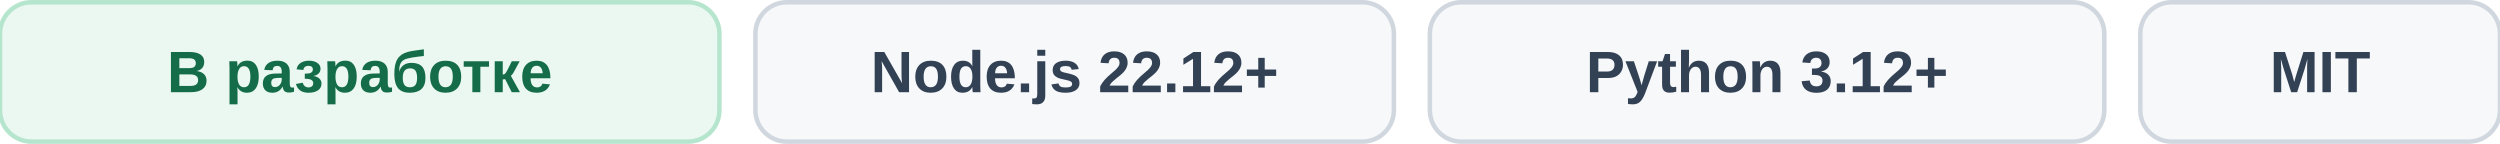
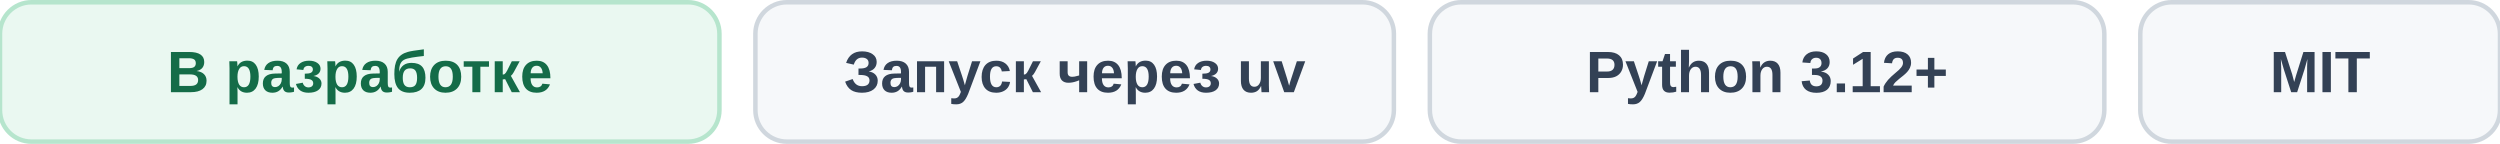
<svg xmlns="http://www.w3.org/2000/svg" width="556" height="32" viewBox="0 0 556 32" role="img" aria-label="Требования проекта и этап разработки">
  <rect x="0" y=".5" width="160" height="31" rx="7" fill="#EAF8F1" stroke="#B6E5CD" />
  <text x="80.0" y="20.5" text-anchor="middle" font-family="Segoe UI,Arial,sans-serif" font-size="13" font-weight="600" fill="#146C48">В разработке</text>
  <rect x="168" y=".5" width="142" height="31" rx="7" fill="#F6F8FA" stroke="#D0D7DE" />
-   <text x="239.0" y="20.5" text-anchor="middle" font-family="Segoe UI,Arial,sans-serif" font-size="13" font-weight="600" fill="#334155">Node.js 22.12+</text>
+   <text x="239.0" y="20.5" text-anchor="middle" font-family="Segoe UI,Arial,sans-serif" font-size="13" font-weight="600" fill="#334155">Запуск через uv</text>
  <rect x="318" y=".5" width="150" height="31" rx="7" fill="#F6F8FA" stroke="#D0D7DE" />
  <text x="393.0" y="20.5" text-anchor="middle" font-family="Segoe UI,Arial,sans-serif" font-size="13" font-weight="600" fill="#334155">Python 3.12+</text>
  <rect x="476" y=".5" width="80" height="31" rx="7" fill="#F6F8FA" stroke="#D0D7DE" />
  <text x="516.0" y="20.5" text-anchor="middle" font-family="Segoe UI,Arial,sans-serif" font-size="13" font-weight="600" fill="#334155">MIT</text>
</svg>
